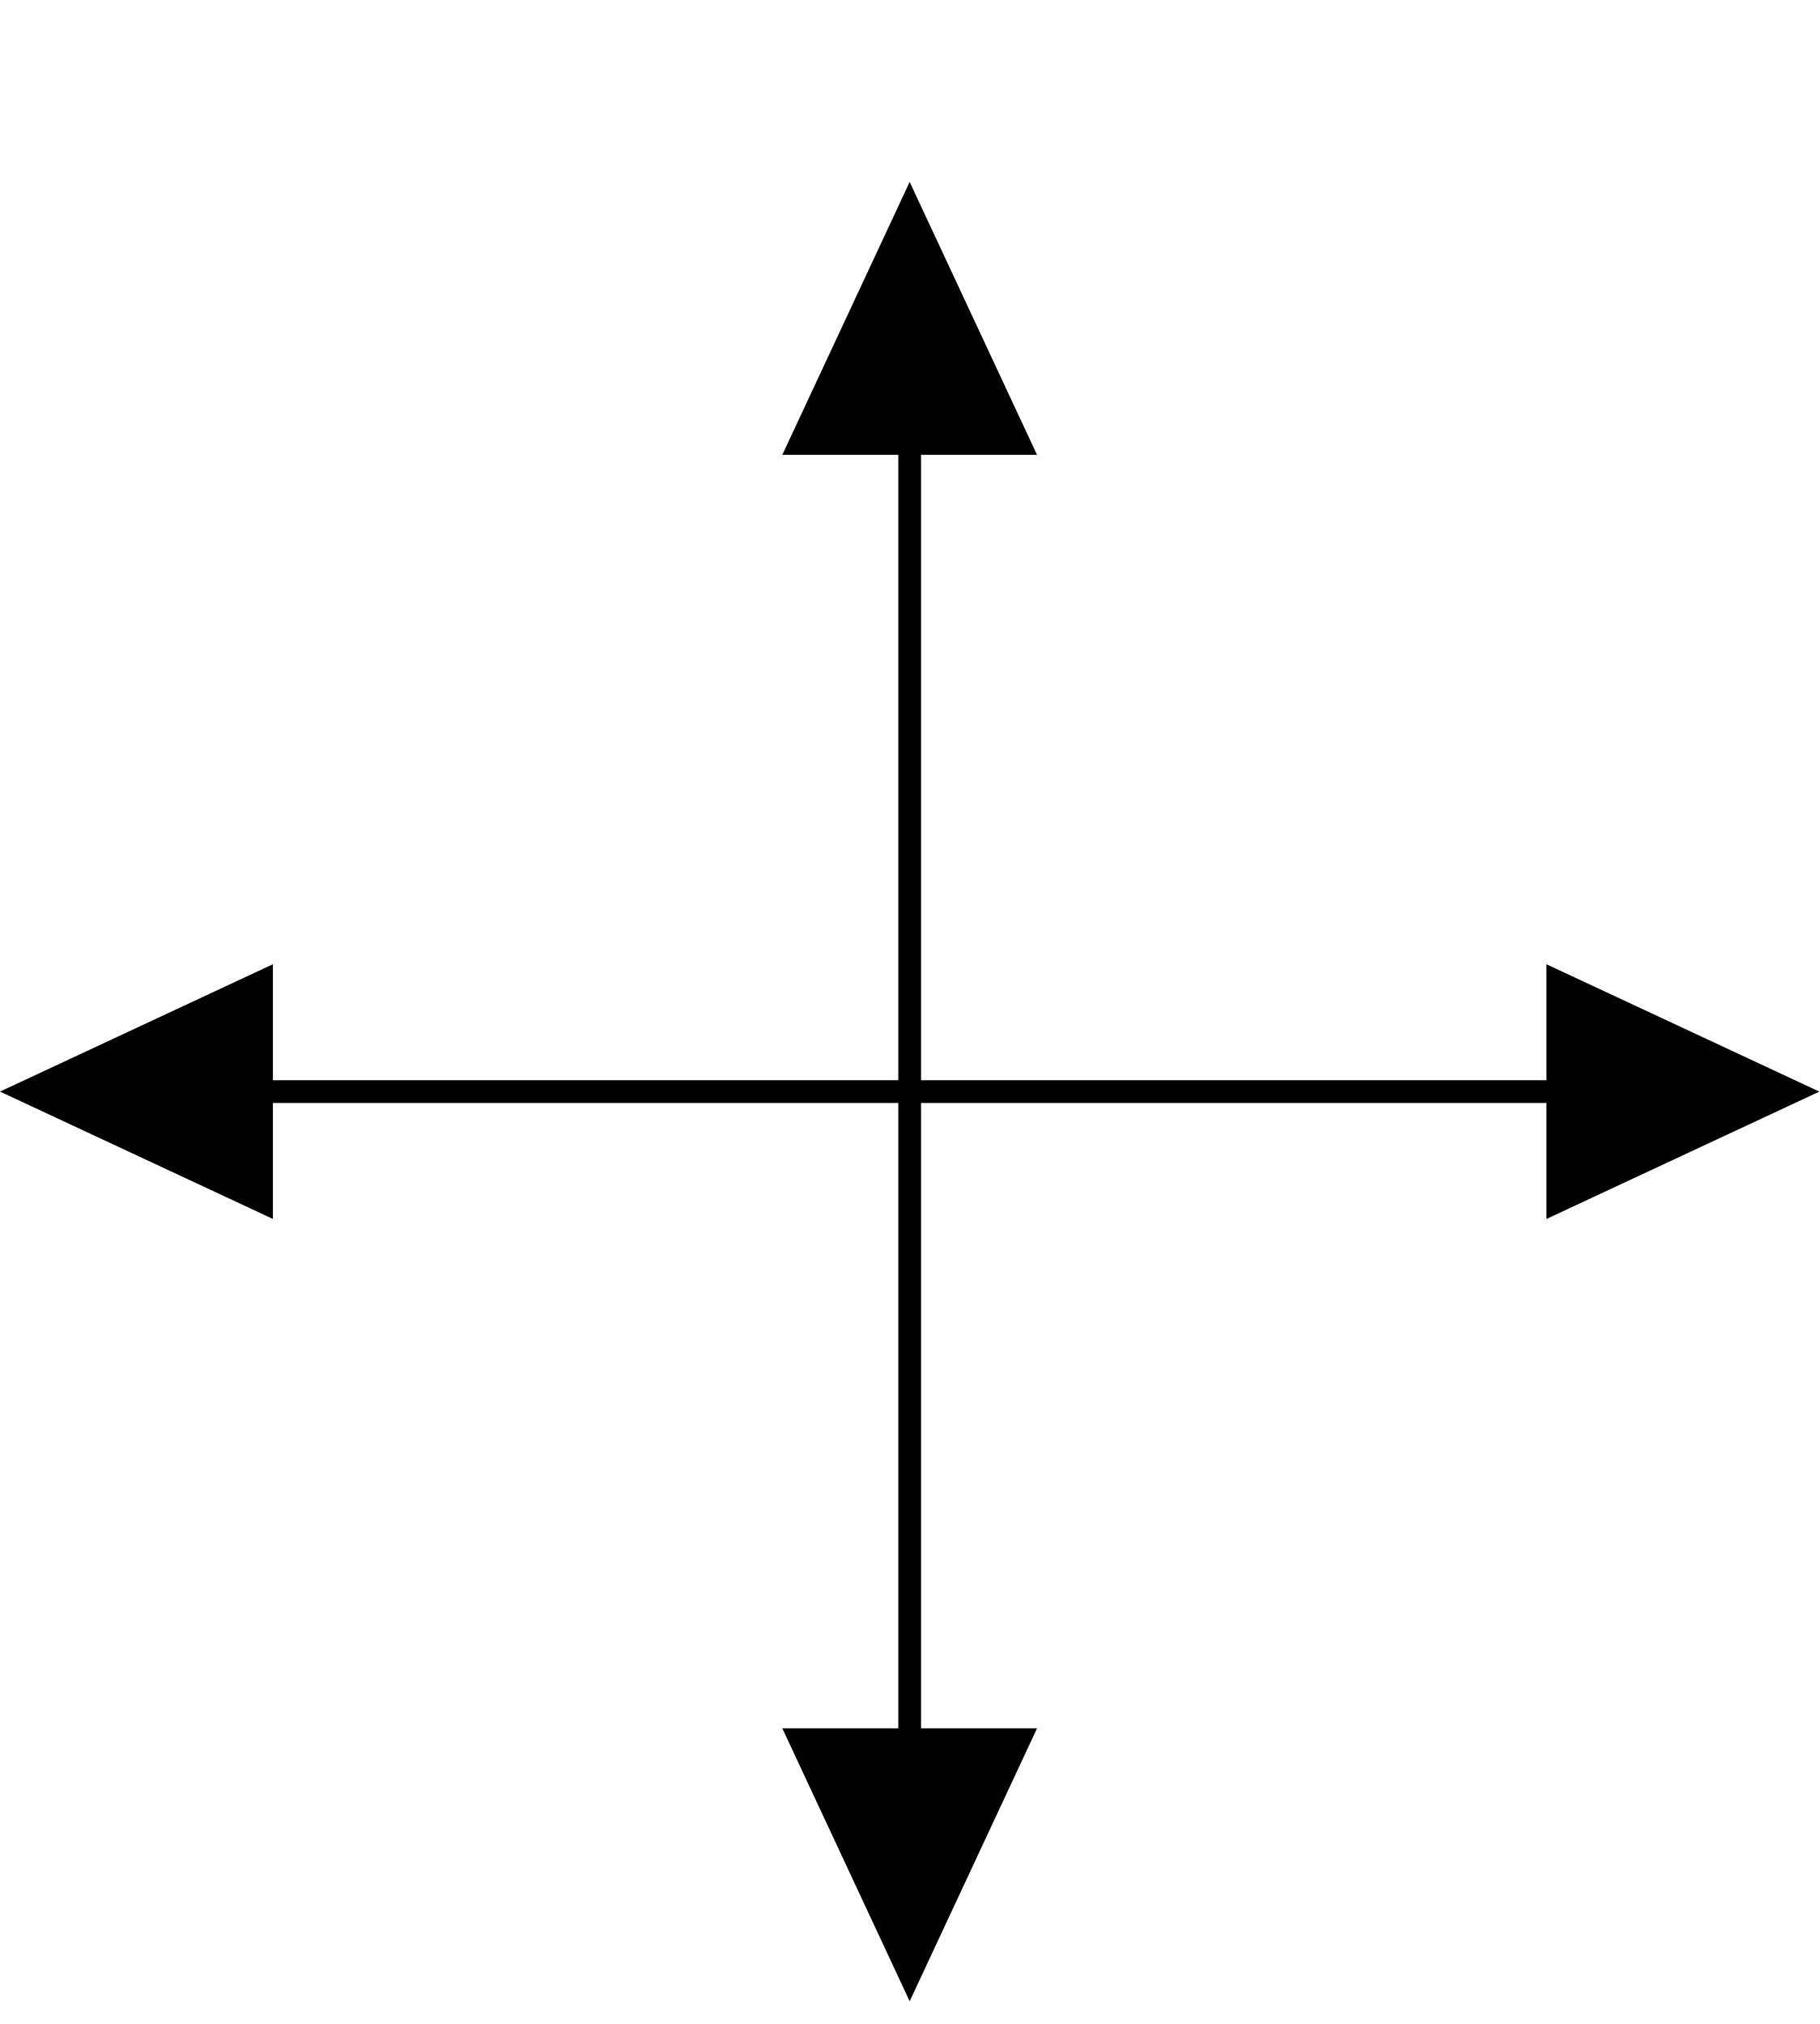
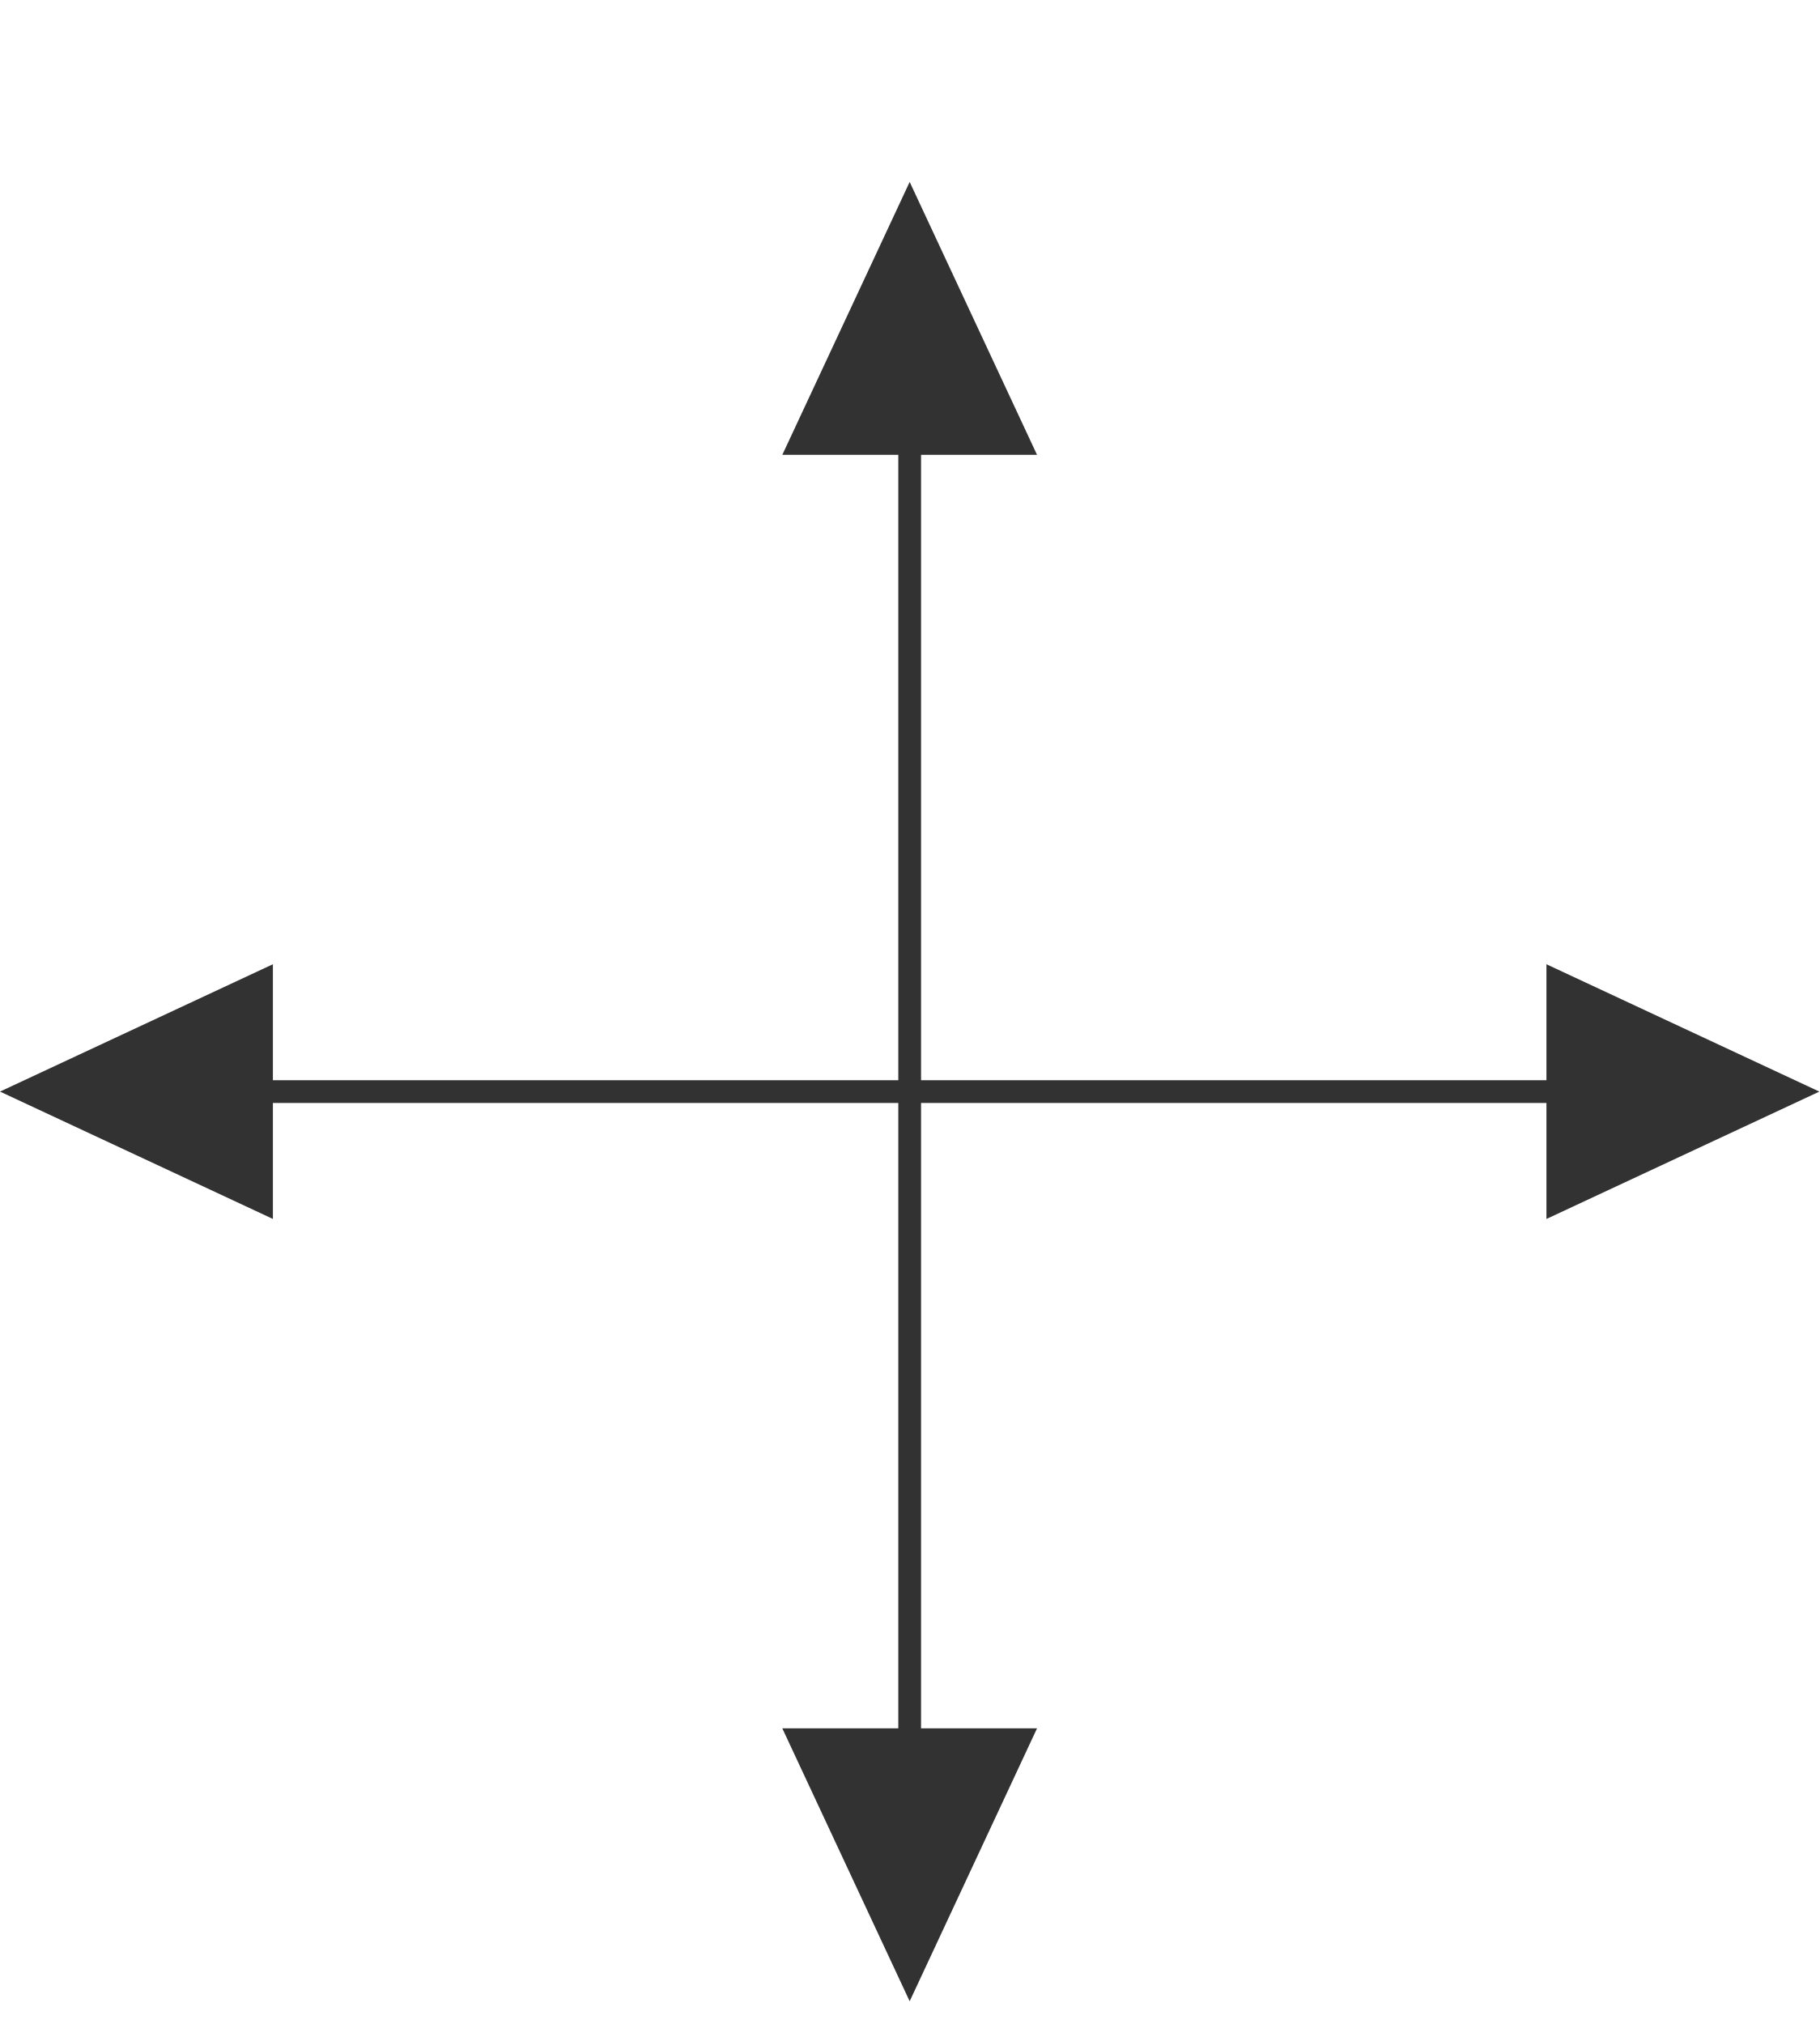
- <svg xmlns="http://www.w3.org/2000/svg" class="diagram" version="1.1" height="89" width="80">
+ <svg xmlns="http://www.w3.org/2000/svg" class="diagram" version="1.1" height="89" width="80" font-family="Menlo,Lucida Console,monospace">
+   <style type="text/css">
+      svg { color: #323232; }
+    @media (prefers-color-scheme: dark) {
+      svg { color: #C8C8C8; }
+ </style>
  <g transform="translate(8,16)">
    <path d="M 0,32 L 32,32" fill="none" stroke="currentColor" />
    <path d="M 32,32 L 64,32" fill="none" stroke="currentColor" />
    <path d="M 32,0 L 32,32" fill="none" stroke="currentColor" />
    <path d="M 32,32 L 32,64" fill="none" stroke="currentColor" />
    <polygon points="8,32 -4,26.4 -4,37.6" fill="currentColor" transform="rotate(180, 0, 32)" />
    <polygon points="40,0 28,-5.6 28,5.6" fill="currentColor" transform="rotate(270, 32, 0)" />
    <polygon points="40,64 28,58.4 28,69.6" fill="currentColor" transform="rotate(90, 32, 64)" />
    <polygon points="72,32 60,26.4 60,37.6" fill="currentColor" transform="rotate(0, 64, 32)" />
  </g>
</svg>
